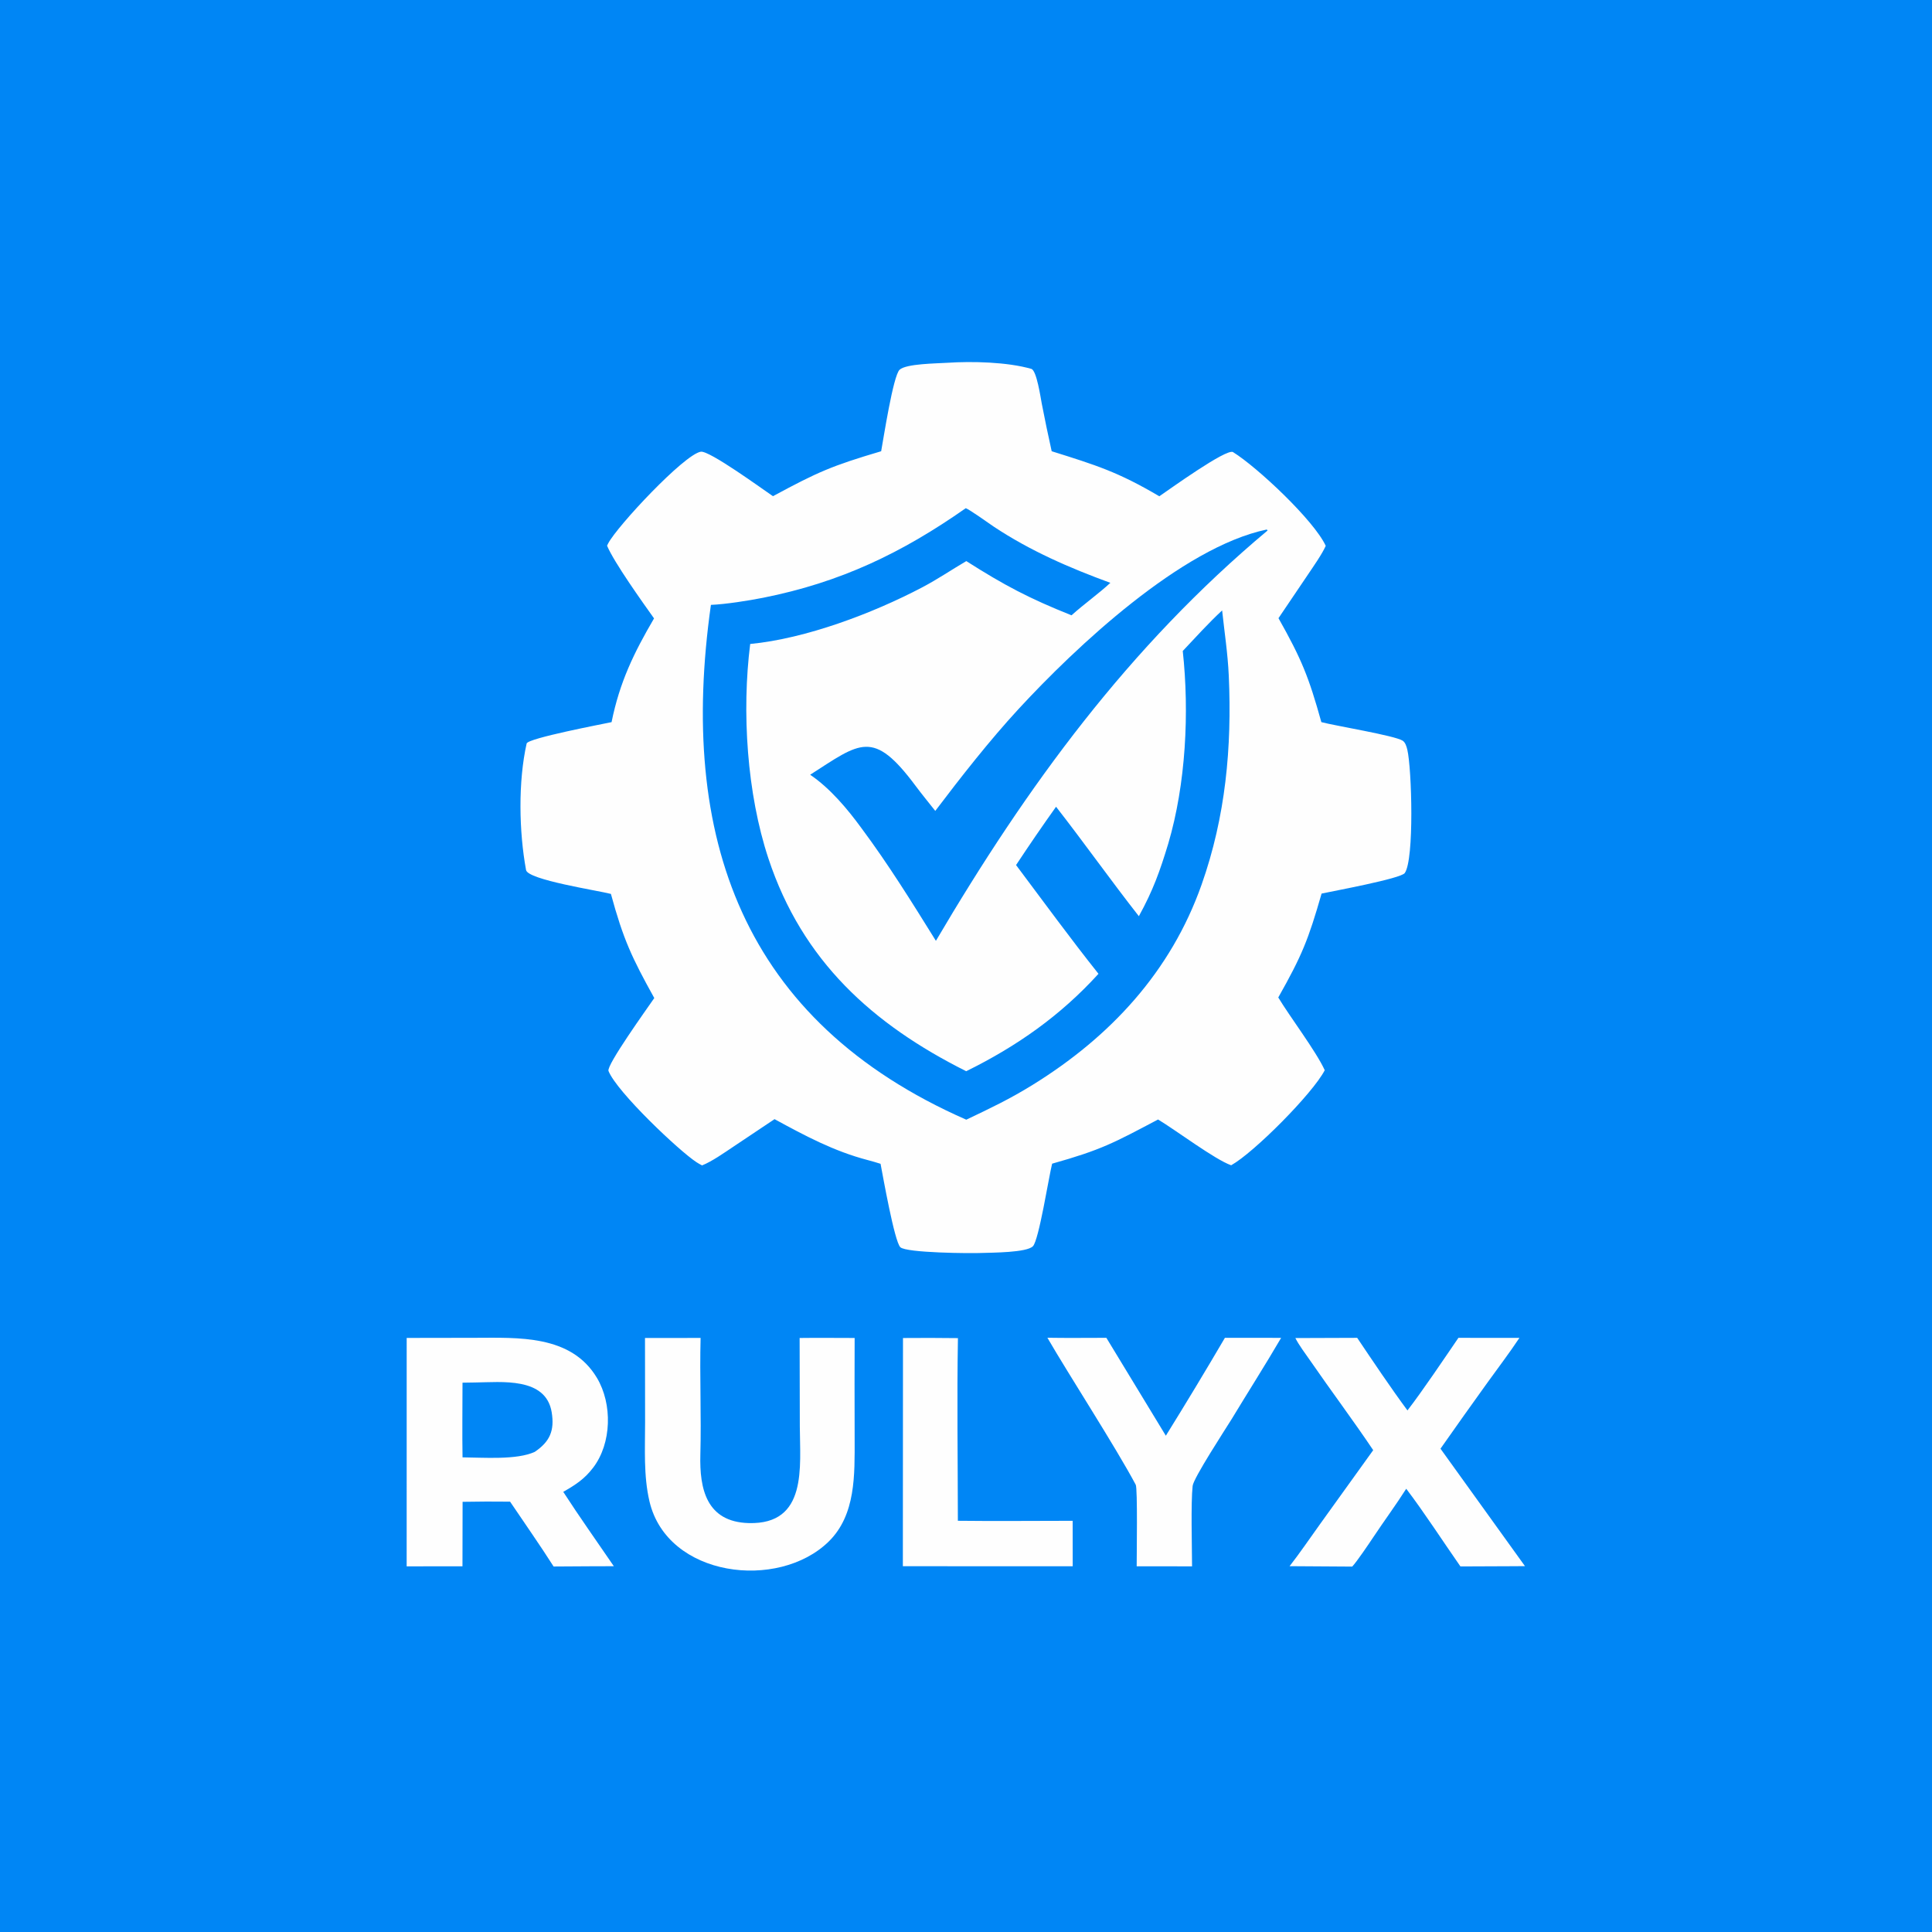
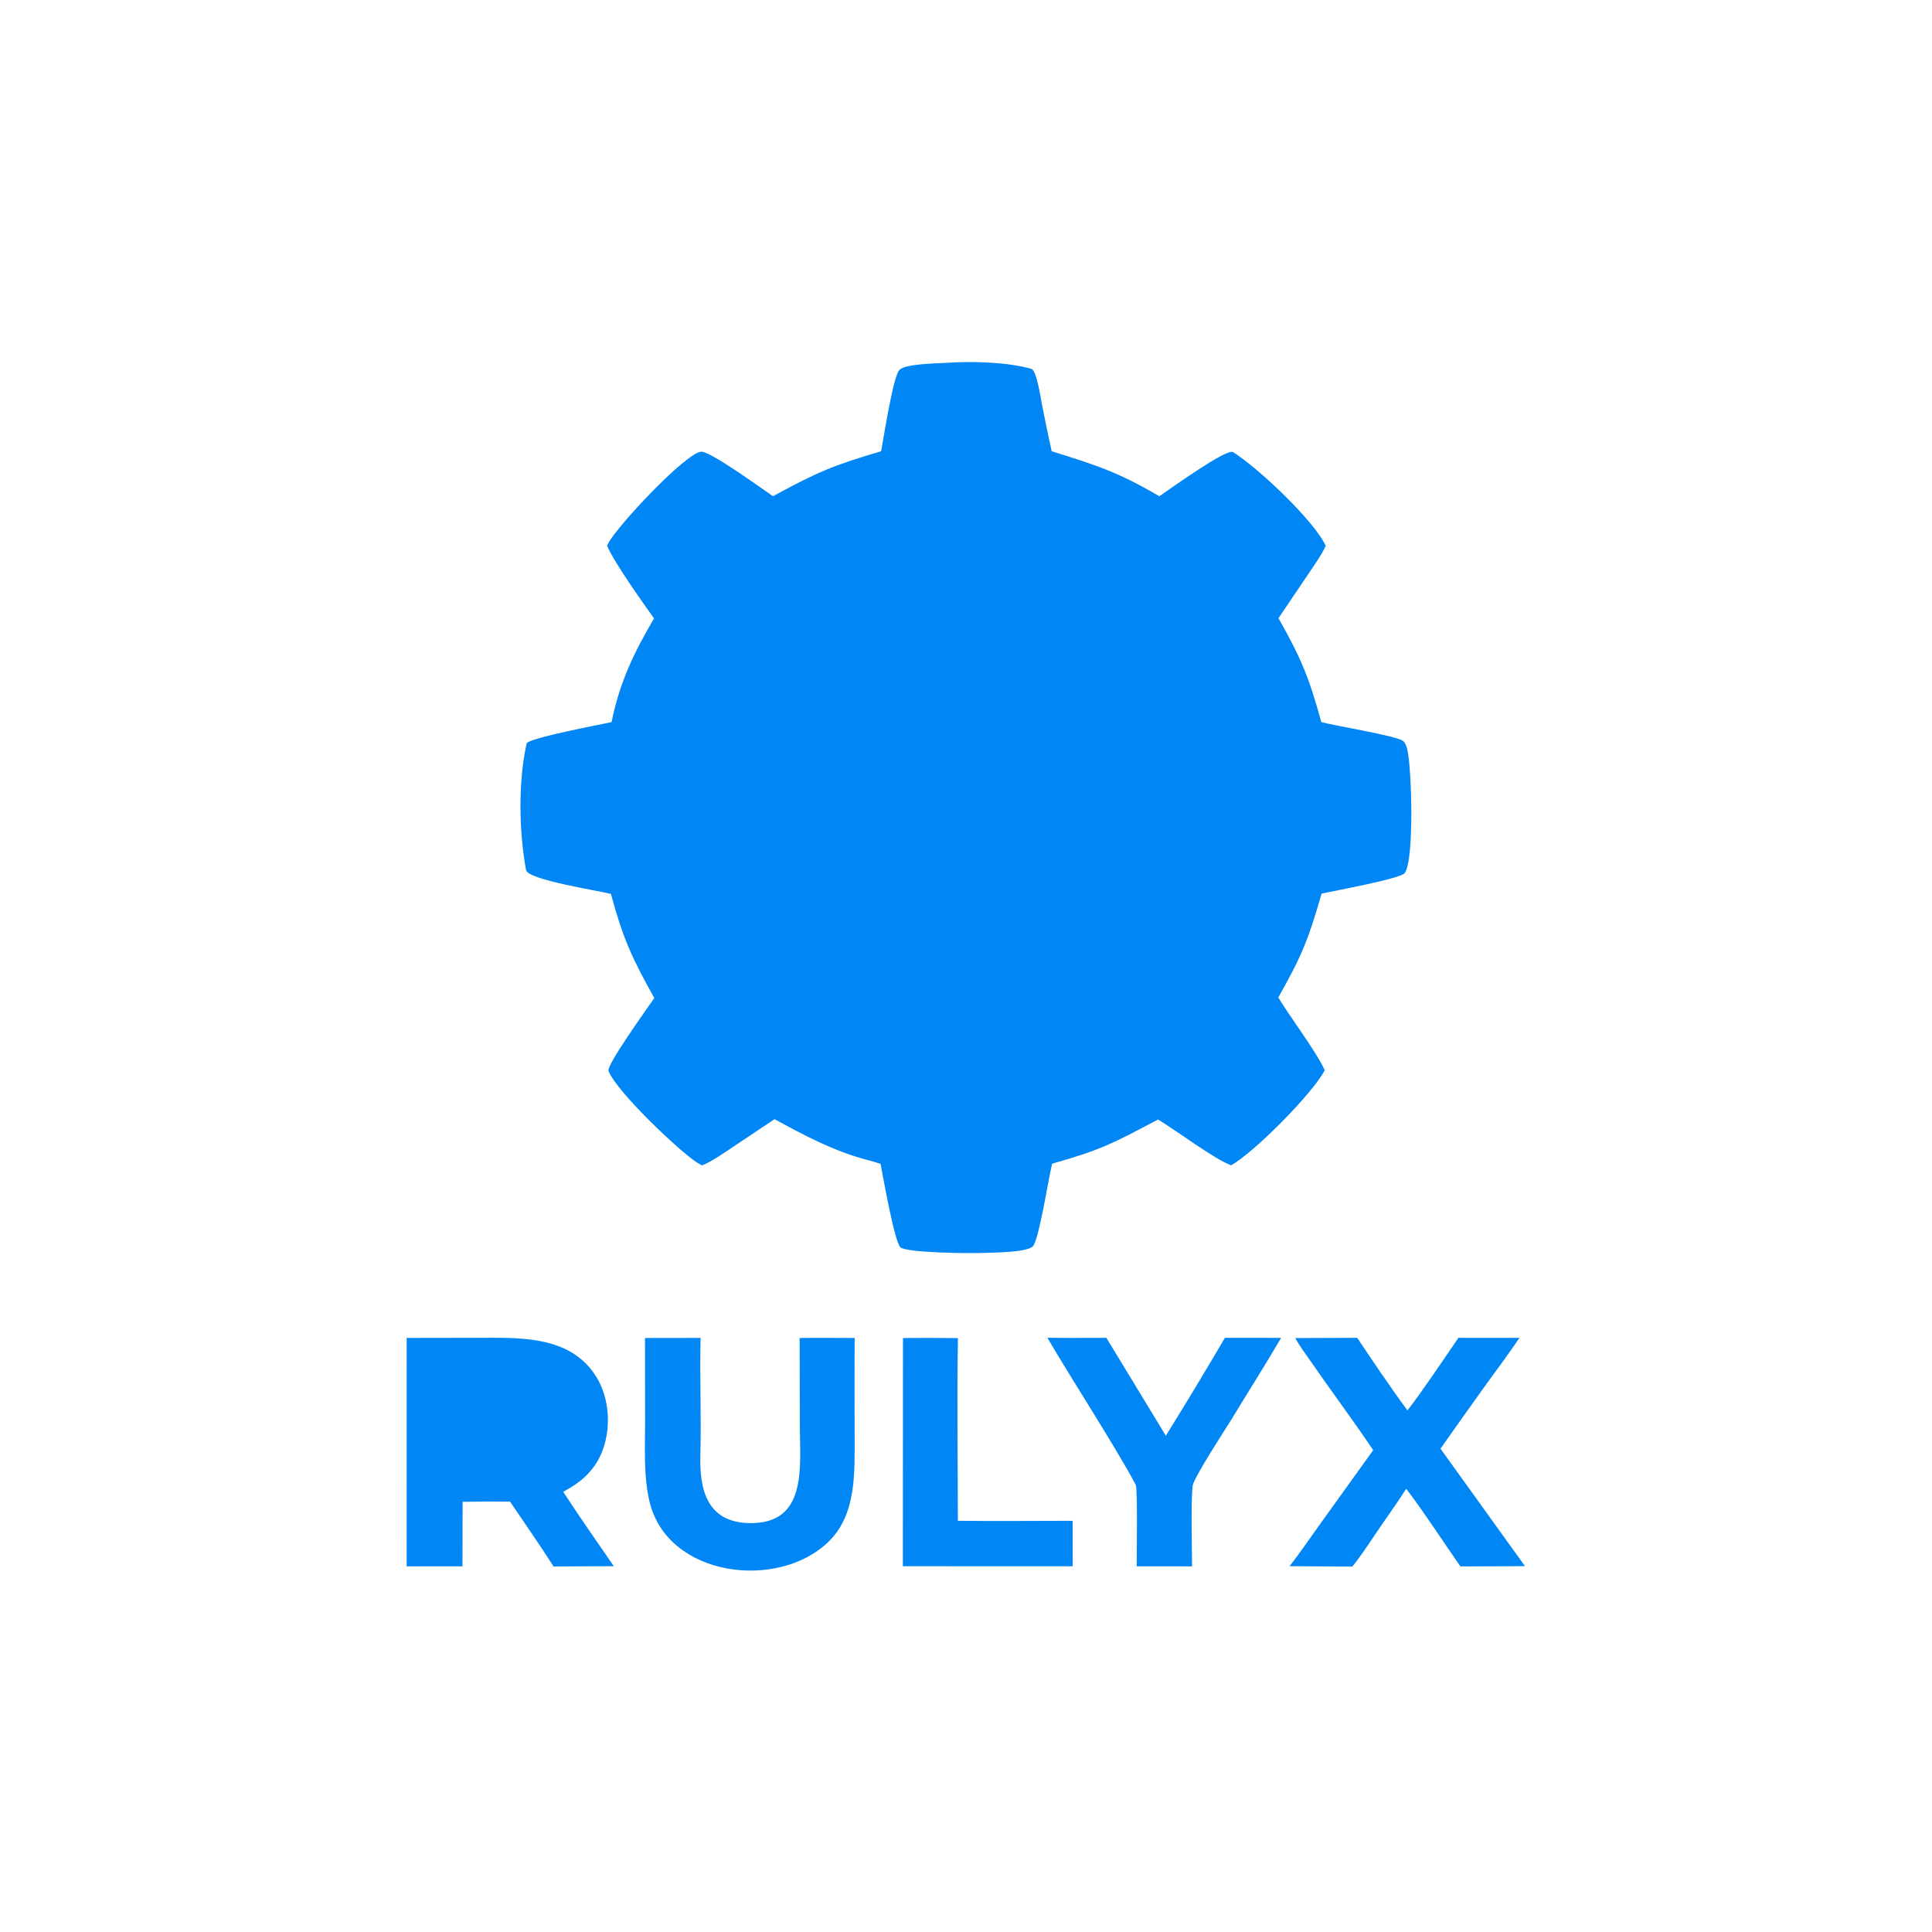
<svg xmlns="http://www.w3.org/2000/svg" version="1.1" style="display: block;" viewBox="0 0 2048 2048" width="1024" height="1024" preserveAspectRatio="none">
-   <rect width="2048" height="2048" fill="rgb(0,134,245)" />
-   <path transform="translate(0,0)" fill="rgb(254,254,254)" d="M 1004.23 384.566 C 1030.6 382.816 1067.9 383.725 1093.26 391.028 C 1098.94 392.662 1103.11 421.703 1104.34 427.958 C 1107.6 444.796 1111.1 461.589 1114.83 478.33 C 1161.89 493.087 1185.12 500.238 1228.92 526.069 C 1239.06 519.193 1300.24 475.009 1307.06 479.245 C 1332.73 495.175 1392.88 551.6 1405.34 578.619 C 1401.24 587.763 1392.29 600.386 1386.47 609.081 L 1355.25 655.299 C 1379.69 698.698 1387.32 717.457 1400.69 765.491 C 1415.47 769.412 1478.25 779.673 1486.81 785.112 C 1489.81 787.025 1491.04 791.472 1491.83 794.769 C 1496.52 814.535 1499.36 911.01 1489.1 925.48 C 1484.91 931.399 1412.61 944.697 1400.94 947.224 C 1386.91 996.058 1380.15 1012.9 1355.02 1057.37 C 1367.4 1077.9 1395.21 1114.57 1404.29 1134.48 C 1391.51 1159.15 1329.19 1221.85 1305.08 1235.24 C 1287.75 1229.14 1246.55 1198.1 1227.6 1186.71 C 1180.57 1211.53 1167.75 1218.8 1115.3 1233.55 C 1111.77 1247.5 1101.3 1314.52 1094.94 1321.07 C 1088.32 1327.88 1051.45 1327.81 1040.75 1328.19 C 1029.91 1328.74 960.663 1328.21 954.393 1322.1 C 948.132 1315.99 935.959 1246.81 933.426 1233.68 C 929.14 1232.32 924.336 1230.91 919.973 1229.77 C 883.979 1220.37 853.415 1203.97 821.048 1186.35 L 777.54 1215.44 C 767.796 1221.94 754.914 1231.08 744.239 1235.38 C 742.249 1234.38 740.313 1233.28 738.439 1232.08 C 719.836 1219.99 653.856 1157.49 645.033 1135.28 C 642.654 1129.3 685.854 1069.21 693.567 1057.98 C 669.68 1014.91 660.739 995.818 647.597 947.59 C 634.069 944.015 559.546 932.711 557.634 922.28 C 550.13 881.354 549.16 828.746 558.259 788.14 C 559.513 782.542 639.302 767.432 648.291 765.499 C 656.85 723.15 671.859 692.182 693.31 655.534 C 681.147 638.455 650.899 596.157 643.501 578.434 C 643.889 577.601 644.301 576.779 644.728 575.966 C 654.353 557.625 725.198 481.814 742.833 478.831 C 751.883 477.3 808.541 518.678 819.365 525.983 C 867.262 500.105 882.006 493.764 934.068 478.327 C 936.476 465.411 946.705 398.464 953.595 391.96 C 960.506 385.437 993.364 385.316 1004.23 384.566 z" />
+   <rect width="2048" height="2048" fill="rgb(255,255,255)" />
+   <path transform="translate(0,0)" fill="rgb(0,134,245)" d="M 1004.23 384.566 C 1030.6 382.816 1067.9 383.725 1093.26 391.028 C 1098.94 392.662 1103.11 421.703 1104.34 427.958 C 1107.6 444.796 1111.1 461.589 1114.83 478.33 C 1161.89 493.087 1185.12 500.238 1228.92 526.069 C 1239.06 519.193 1300.24 475.009 1307.06 479.245 C 1332.73 495.175 1392.88 551.6 1405.34 578.619 C 1401.24 587.763 1392.29 600.386 1386.47 609.081 L 1355.25 655.299 C 1379.69 698.698 1387.32 717.457 1400.69 765.491 C 1415.47 769.412 1478.25 779.673 1486.81 785.112 C 1489.81 787.025 1491.04 791.472 1491.83 794.769 C 1496.52 814.535 1499.36 911.01 1489.1 925.48 C 1484.91 931.399 1412.61 944.697 1400.94 947.224 C 1386.91 996.058 1380.15 1012.9 1355.02 1057.37 C 1367.4 1077.9 1395.21 1114.57 1404.29 1134.48 C 1391.51 1159.15 1329.19 1221.85 1305.08 1235.24 C 1287.75 1229.14 1246.55 1198.1 1227.6 1186.71 C 1180.57 1211.53 1167.75 1218.8 1115.3 1233.55 C 1111.77 1247.5 1101.3 1314.52 1094.94 1321.07 C 1088.32 1327.88 1051.45 1327.81 1040.75 1328.19 C 1029.91 1328.74 960.663 1328.21 954.393 1322.1 C 948.132 1315.99 935.959 1246.81 933.426 1233.68 C 929.14 1232.32 924.336 1230.91 919.973 1229.77 C 883.979 1220.37 853.415 1203.97 821.048 1186.35 L 777.54 1215.44 C 767.796 1221.94 754.914 1231.08 744.239 1235.38 C 742.249 1234.38 740.313 1233.28 738.439 1232.08 C 719.836 1219.99 653.856 1157.49 645.033 1135.28 C 642.654 1129.3 685.854 1069.21 693.567 1057.98 C 669.68 1014.91 660.739 995.818 647.597 947.59 C 634.069 944.015 559.546 932.711 557.634 922.28 C 550.13 881.354 549.16 828.746 558.259 788.14 C 559.513 782.542 639.302 767.432 648.291 765.499 C 656.85 723.15 671.859 692.182 693.31 655.534 C 681.147 638.455 650.899 596.157 643.501 578.434 C 643.889 577.601 644.301 576.779 644.728 575.966 C 654.353 557.625 725.198 481.814 742.833 478.831 C 751.883 477.3 808.541 518.678 819.365 525.983 C 867.262 500.105 882.006 493.764 934.068 478.327 C 936.476 465.411 946.705 398.464 953.595 391.96 C 960.506 385.437 993.364 385.316 1004.23 384.566 z" />
  <path transform="translate(0,0)" fill="rgb(0,134,245)" d="M 1023.74 538.707 C 1027.97 540.192 1048.54 555.005 1053.36 558.214 C 1091.83 583.817 1133.8 602.024 1177.02 617.83 C 1165.08 628.971 1148.87 640.494 1135.86 652.255 C 1090.85 634.278 1064.78 620.515 1024.32 594.787 C 1008.57 604.02 993.987 613.996 977.55 622.64 C 925.293 650.118 854.113 677.011 795.231 682.637 C 786.195 754.468 791.74 841.175 814.567 910.069 C 850.481 1018.46 924.6 1085.62 1024.22 1135.54 C 1077.94 1109.09 1124.14 1076.6 1164.44 1032.27 C 1135.21 995.602 1105.3 954.634 1077.07 916.999 C 1090.83 896.143 1104.96 875.536 1119.46 855.187 C 1149.07 893.123 1177.71 933.584 1207.24 971.206 C 1222.24 943.956 1229.52 923.62 1238.41 894.249 C 1257.03 831.176 1260.88 755.254 1253.77 690.058 C 1266.75 676.318 1281.78 659.701 1295.51 647.094 C 1297.98 670.239 1301.49 692.735 1302.55 716.261 C 1305.98 792.27 1299.15 865.807 1273.75 937.718 C 1241.15 1030.03 1177.03 1099.05 1094.62 1150.02 C 1070.24 1165.1 1049.91 1174.72 1024.29 1186.92 C 786.56 1082.5 718.775 887.287 753.602 641.201 C 769.358 640.523 793.376 636.75 808.96 633.65 C 890.986 617.332 955.93 586.246 1023.74 538.707 z" />
  <path transform="translate(0,0)" fill="rgb(0,134,245)" d="M 1342.82 561.301 L 1343.7 562.345 C 1196.5 685.569 1088.66 833.208 992.097 997.321 C 966.85 956.673 941.781 916.319 913.212 877.91 C 898.201 857.336 879.856 835.523 858.811 821.257 C 912.102 787.081 925.493 772.56 970.524 832.996 C 976.804 841.425 984.785 851.209 991.427 859.597 C 1018.54 823.78 1049.14 784.716 1079.6 751.697 C 1140.21 685.972 1252.47 580.244 1342.82 561.301 z" />
-   <path transform="translate(0,0)" fill="rgb(254,254,254)" d="M 431.1 1418.25 L 503.143 1418.13 C 548.976 1418.07 605.26 1414.58 632.755 1460.57 C 649.312 1488.27 648.52 1529.83 628.773 1555.77 C 619.541 1567.89 610.204 1573.88 597.07 1581.42 C 613.845 1607.37 633.208 1634.64 650.689 1660.25 L 627.5 1660.31 L 586.843 1660.56 C 572.57 1638.09 555.665 1614.04 540.707 1591.82 C 523.928 1591.62 507.147 1591.67 490.37 1591.99 L 490.235 1660.34 L 431.076 1660.4 L 431.1 1418.25 z" />
+   <path transform="translate(0,0)" fill="rgb(0,134,245)" d="M 431.1 1418.25 L 503.143 1418.13 C 548.976 1418.07 605.26 1414.58 632.755 1460.57 C 649.312 1488.27 648.52 1529.83 628.773 1555.77 C 619.541 1567.89 610.204 1573.88 597.07 1581.42 C 613.845 1607.37 633.208 1634.64 650.689 1660.25 L 627.5 1660.31 L 586.843 1660.56 C 572.57 1638.09 555.665 1614.04 540.707 1591.82 C 523.928 1591.62 507.147 1591.67 490.37 1591.99 L 490.235 1660.34 L 431.076 1660.4 L 431.1 1418.25 z" />
  <path transform="translate(0,0)" fill="rgb(0,134,245)" d="M 503.687 1465.49 C 531.204 1465.2 578.693 1459.43 584.825 1497.12 C 587.962 1516.41 582.936 1528.16 566.871 1539.03 C 547.834 1547.85 512.214 1545.01 490.304 1544.86 C 489.883 1518.82 490.258 1491.81 490.278 1465.7 L 503.687 1465.49 z" />
-   <path transform="translate(0,0)" fill="rgb(254,254,254)" d="M 683.726 1418.32 L 742.666 1418.27 C 741.581 1459.27 743.536 1500.96 742.408 1541.98 C 741.409 1578.32 748.888 1613.33 793.722 1614.53 C 856.202 1616.21 847.974 1554.78 847.838 1512.01 L 847.641 1418.31 C 866.907 1418.05 886.652 1418.29 905.956 1418.3 L 905.863 1466.63 L 905.956 1525.17 C 905.986 1563.03 907.361 1605.88 878.358 1634.2 C 824.973 1686.32 707.42 1672.02 688.48 1591.57 C 682.054 1564.28 683.846 1535.19 683.823 1507.54 L 683.726 1418.32 z" />
-   <path transform="translate(0,0)" fill="rgb(254,254,254)" d="M 1373.14 1418.39 L 1438.67 1418.16 C 1454.93 1442.37 1474.65 1471.75 1491.96 1495.1 C 1507.88 1474.57 1531 1440.03 1545.99 1418.16 L 1610.64 1418.22 C 1600.63 1433.35 1587.51 1450.69 1576.79 1465.57 C 1560.04 1488.83 1543.44 1512.19 1526.98 1535.66 L 1616.53 1660.16 L 1605.61 1660.25 L 1548.12 1660.49 C 1530.04 1634.63 1509.46 1602.8 1490.66 1578.14 C 1479.86 1595.12 1466.94 1612.67 1455.7 1629.56 C 1451.11 1636.46 1438.46 1655.24 1433.4 1660.65 L 1367.02 1660.22 C 1377.48 1646.89 1389.43 1629.34 1399.48 1615.37 L 1455.65 1537.23 C 1434.14 1505.2 1410.83 1474.16 1388.93 1442.39 C 1383.91 1435.11 1377.09 1426.21 1373.14 1418.39 z" />
-   <path transform="translate(0,0)" fill="rgb(254,254,254)" d="M 1110.28 1418.06 C 1130.9 1418.42 1152.12 1418.16 1172.79 1418.14 L 1235.84 1521.92 C 1257.16 1487.6 1278.04 1453 1298.46 1418.13 L 1358.05 1418.18 C 1341.4 1446.71 1322.73 1475.97 1305.52 1504.44 C 1298.91 1515.12 1265.12 1566.83 1264.24 1575.14 C 1262.26 1593.82 1263.57 1639.6 1263.63 1660.39 L 1204.93 1660.36 C 1204.91 1649.05 1206 1577.78 1203.93 1573.9 C 1182.36 1533.4 1133.1 1457.48 1110.28 1418.06 z" />
-   <path transform="translate(0,0)" fill="rgb(254,254,254)" d="M 957.202 1418.35 C 976.618 1418.17 996.036 1418.21 1015.45 1418.46 C 1014.33 1481.91 1015.32 1548.41 1015.38 1612.09 C 1055.47 1612.58 1096.89 1612.12 1137.07 1612.12 L 1137.11 1660.31 L 957.067 1660.26 L 957.202 1418.35 z" />
+   <path transform="translate(0,0)" fill="rgb(0,134,245)" d="M 683.726 1418.32 L 742.666 1418.27 C 741.581 1459.27 743.536 1500.96 742.408 1541.98 C 741.409 1578.32 748.888 1613.33 793.722 1614.53 C 856.202 1616.21 847.974 1554.78 847.838 1512.01 L 847.641 1418.31 C 866.907 1418.05 886.652 1418.29 905.956 1418.3 L 905.863 1466.63 L 905.956 1525.17 C 905.986 1563.03 907.361 1605.88 878.358 1634.2 C 824.973 1686.32 707.42 1672.02 688.48 1591.57 C 682.054 1564.28 683.846 1535.19 683.823 1507.54 L 683.726 1418.32 z" />
+   <path transform="translate(0,0)" fill="rgb(0,134,245)" d="M 1373.14 1418.39 L 1438.67 1418.16 C 1454.93 1442.37 1474.65 1471.75 1491.96 1495.1 C 1507.88 1474.57 1531 1440.03 1545.99 1418.16 L 1610.64 1418.22 C 1600.63 1433.35 1587.51 1450.69 1576.79 1465.57 C 1560.04 1488.83 1543.44 1512.19 1526.98 1535.66 L 1616.53 1660.16 L 1605.61 1660.25 L 1548.12 1660.49 C 1530.04 1634.63 1509.46 1602.8 1490.66 1578.14 C 1479.86 1595.12 1466.94 1612.67 1455.7 1629.56 C 1451.11 1636.46 1438.46 1655.24 1433.4 1660.65 L 1367.02 1660.22 C 1377.48 1646.89 1389.43 1629.34 1399.48 1615.37 L 1455.65 1537.23 C 1434.14 1505.2 1410.83 1474.16 1388.93 1442.39 C 1383.91 1435.11 1377.09 1426.21 1373.14 1418.39 z" />
+   <path transform="translate(0,0)" fill="rgb(0,134,245)" d="M 1110.28 1418.06 C 1130.9 1418.42 1152.12 1418.16 1172.79 1418.14 L 1235.84 1521.92 C 1257.16 1487.6 1278.04 1453 1298.46 1418.13 L 1358.05 1418.18 C 1341.4 1446.71 1322.73 1475.97 1305.52 1504.44 C 1298.91 1515.12 1265.12 1566.83 1264.24 1575.14 C 1262.26 1593.82 1263.57 1639.6 1263.63 1660.39 L 1204.93 1660.36 C 1204.91 1649.05 1206 1577.78 1203.93 1573.9 C 1182.36 1533.4 1133.1 1457.48 1110.28 1418.06 z" />
+   <path transform="translate(0,0)" fill="rgb(0,134,245)" d="M 957.202 1418.35 C 976.618 1418.17 996.036 1418.21 1015.45 1418.46 C 1014.33 1481.91 1015.32 1548.41 1015.38 1612.09 C 1055.47 1612.58 1096.89 1612.12 1137.07 1612.12 L 1137.11 1660.31 L 957.067 1660.26 L 957.202 1418.35 z" />
</svg>
